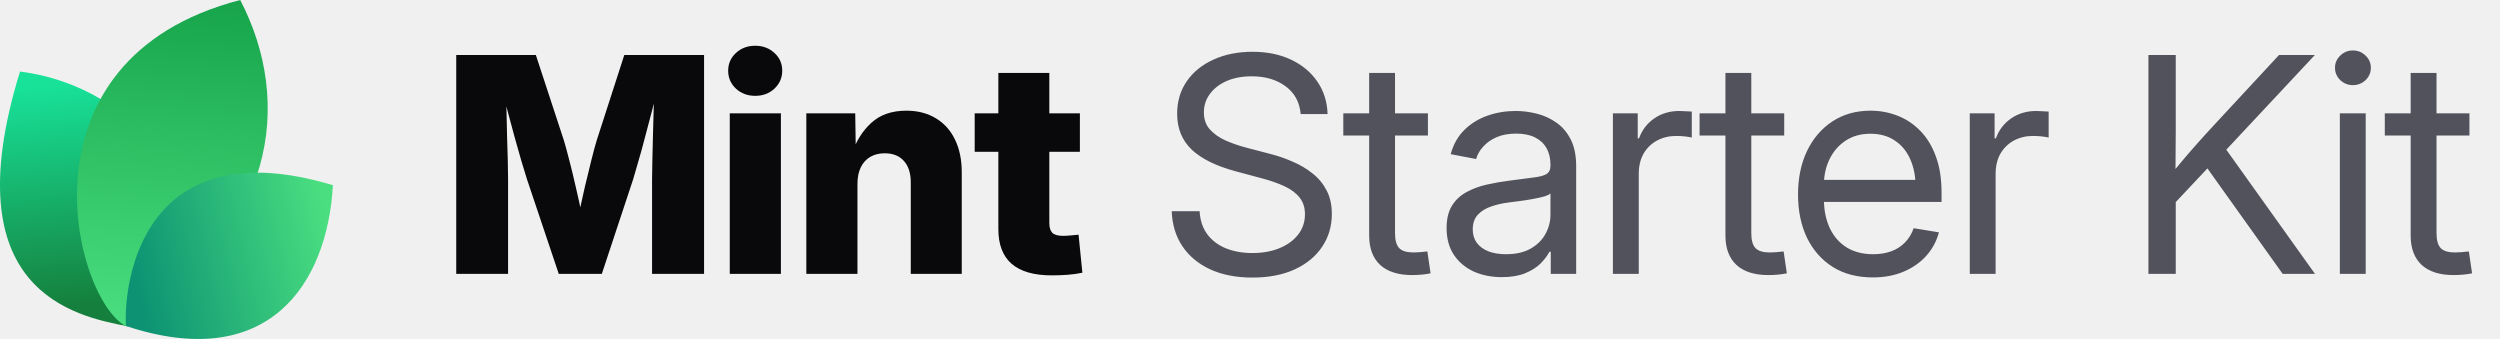
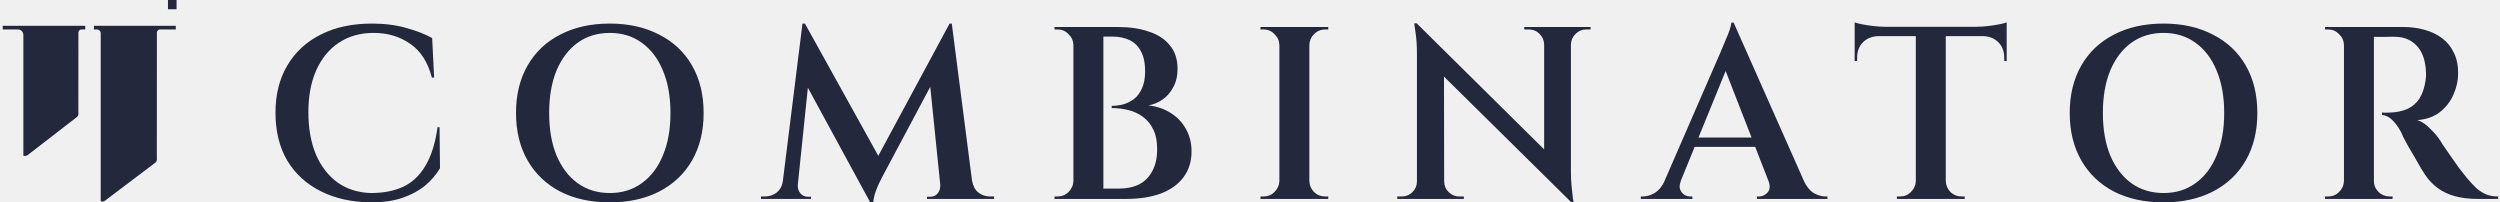
- <svg xmlns="http://www.w3.org/2000/svg" width="177" height="24" viewBox="0 0 177 24" fill="none">
-   <path d="M9.061 23.108C5.268 22.377 -3.391 20.627 1.417 5.064C9.634 6.099 16.973 14.064 9.061 23.108Z" fill="url(#paint0_linear_17557_2020)" />
-   <path d="M8.919 23.094C5.276 21.222 0.784 4.209 17.007 0C20.757 7.193 19.621 16.545 8.919 23.094Z" fill="url(#paint1_linear_17557_2020)" />
-   <path d="M8.914 23.079C8.735 19.882 10.159 9.085 23.57 13.111C23.181 20.123 18.984 26.418 8.914 23.079Z" fill="url(#paint2_linear_17557_2020)" />
-   <path d="M32.301 19.392V3.894H37.938L39.925 9.948C40.036 10.315 40.164 10.787 40.31 11.362C40.462 11.938 40.611 12.552 40.757 13.204C40.91 13.855 41.048 14.483 41.173 15.086C41.305 15.682 41.412 16.192 41.495 16.615H40.695C40.771 16.192 40.871 15.682 40.996 15.086C41.128 14.49 41.267 13.866 41.412 13.214C41.565 12.562 41.714 11.948 41.86 11.373C42.005 10.79 42.133 10.315 42.244 9.948L44.2 3.894H49.848V19.392H46.166V12.704C46.166 12.357 46.173 11.917 46.187 11.383C46.2 10.849 46.214 10.27 46.228 9.646C46.249 9.022 46.266 8.391 46.28 7.753C46.301 7.115 46.311 6.519 46.311 5.964H46.623C46.485 6.561 46.332 7.181 46.166 7.826C45.999 8.471 45.833 9.102 45.666 9.719C45.507 10.336 45.351 10.901 45.198 11.414C45.053 11.928 44.928 12.357 44.824 12.704L42.608 19.392H39.561L37.314 12.704C37.203 12.357 37.072 11.928 36.919 11.414C36.773 10.901 36.614 10.34 36.441 9.729C36.274 9.112 36.104 8.481 35.931 7.836C35.764 7.192 35.608 6.567 35.463 5.964H35.827C35.834 6.512 35.844 7.105 35.858 7.743C35.872 8.374 35.886 9.005 35.9 9.636C35.92 10.26 35.938 10.839 35.952 11.373C35.965 11.907 35.972 12.351 35.972 12.704V19.392H32.301ZM51.668 19.392V8.024H55.288V19.392H51.668ZM53.468 6.786C52.927 6.786 52.473 6.616 52.105 6.276C51.738 5.93 51.554 5.507 51.554 5.007C51.554 4.508 51.738 4.088 52.105 3.749C52.473 3.409 52.927 3.239 53.468 3.239C54.009 3.239 54.463 3.409 54.83 3.749C55.198 4.082 55.382 4.501 55.382 5.007C55.382 5.507 55.198 5.93 54.83 6.276C54.463 6.616 54.009 6.786 53.468 6.786ZM60.708 13.027V19.392H57.088V8.024H60.551L60.593 10.967H60.281C60.593 10.024 61.061 9.268 61.685 8.7C62.309 8.124 63.138 7.836 64.171 7.836C64.975 7.836 65.672 8.017 66.262 8.377C66.851 8.731 67.302 9.234 67.614 9.885C67.933 10.537 68.092 11.307 68.092 12.194V19.392H64.483V12.912C64.483 12.26 64.32 11.754 63.994 11.394C63.675 11.033 63.221 10.853 62.632 10.853C62.25 10.853 61.914 10.936 61.623 11.102C61.332 11.269 61.106 11.515 60.947 11.841C60.787 12.16 60.708 12.555 60.708 13.027ZM76.456 8.024V10.749H69.008V8.024H76.456ZM70.683 5.163H74.292V15.783C74.292 16.102 74.361 16.334 74.5 16.48C74.646 16.625 74.899 16.698 75.259 16.698C75.405 16.698 75.596 16.688 75.831 16.667C76.074 16.646 76.251 16.629 76.362 16.615L76.632 19.309C76.313 19.378 75.963 19.427 75.582 19.455C75.207 19.482 74.836 19.496 74.469 19.496C73.2 19.496 72.25 19.222 71.619 18.674C70.995 18.127 70.683 17.308 70.683 16.22V5.163Z" fill="#09090B" />
-   <path d="M88.667 19.652C87.523 19.652 86.528 19.458 85.682 19.07C84.843 18.681 84.188 18.137 83.716 17.437C83.245 16.736 82.992 15.908 82.957 14.951H84.933C84.968 15.596 85.148 16.14 85.474 16.584C85.8 17.021 86.24 17.354 86.795 17.582C87.35 17.804 87.974 17.915 88.667 17.915C89.388 17.915 90.026 17.801 90.581 17.572C91.143 17.343 91.583 17.024 91.902 16.615C92.228 16.199 92.391 15.717 92.391 15.169C92.391 14.698 92.266 14.306 92.017 13.994C91.767 13.675 91.413 13.408 90.956 13.193C90.498 12.978 89.954 12.787 89.323 12.621L87.502 12.132C86.123 11.765 85.082 11.255 84.382 10.603C83.689 9.944 83.342 9.095 83.342 8.055C83.342 7.174 83.571 6.404 84.028 5.746C84.486 5.087 85.117 4.577 85.921 4.217C86.726 3.849 87.645 3.666 88.678 3.666C89.718 3.666 90.63 3.853 91.413 4.227C92.204 4.602 92.824 5.122 93.275 5.787C93.726 6.446 93.965 7.209 93.993 8.076H92.089C92.013 7.23 91.656 6.574 91.018 6.11C90.387 5.638 89.586 5.403 88.615 5.403C87.95 5.403 87.36 5.513 86.847 5.735C86.341 5.957 85.946 6.262 85.661 6.651C85.377 7.032 85.235 7.469 85.235 7.961C85.235 8.447 85.377 8.849 85.661 9.168C85.946 9.48 86.317 9.74 86.774 9.948C87.232 10.149 87.724 10.319 88.251 10.457L89.884 10.884C90.439 11.023 90.977 11.206 91.496 11.435C92.023 11.657 92.495 11.934 92.911 12.267C93.334 12.593 93.67 12.995 93.92 13.474C94.17 13.945 94.294 14.504 94.294 15.149C94.294 16.015 94.066 16.788 93.608 17.468C93.157 18.148 92.512 18.681 91.673 19.07C90.834 19.458 89.832 19.652 88.667 19.652ZM101.097 8.024V9.594H95.106V8.024H101.097ZM96.937 5.163H98.767V16.521C98.767 17 98.865 17.347 99.059 17.562C99.26 17.77 99.6 17.874 100.078 17.874C100.21 17.874 100.366 17.867 100.546 17.853C100.733 17.832 100.903 17.815 101.056 17.801L101.285 19.351C101.097 19.392 100.886 19.423 100.65 19.444C100.414 19.465 100.189 19.475 99.974 19.475C98.996 19.475 98.244 19.236 97.717 18.758C97.197 18.272 96.937 17.579 96.937 16.677V5.163ZM106.33 19.621C105.595 19.621 104.932 19.489 104.343 19.226C103.754 18.955 103.285 18.564 102.939 18.05C102.592 17.53 102.419 16.896 102.419 16.147C102.419 15.495 102.547 14.965 102.804 14.556C103.06 14.146 103.403 13.828 103.833 13.599C104.263 13.363 104.742 13.186 105.269 13.068C105.796 12.95 106.333 12.857 106.881 12.787C107.574 12.69 108.132 12.617 108.555 12.569C108.978 12.52 109.287 12.441 109.481 12.33C109.675 12.212 109.772 12.014 109.772 11.737V11.654C109.772 11.203 109.679 10.815 109.492 10.489C109.311 10.163 109.041 9.91 108.68 9.729C108.32 9.549 107.872 9.459 107.338 9.459C106.805 9.459 106.34 9.546 105.945 9.719C105.556 9.892 105.241 10.118 104.998 10.395C104.755 10.665 104.593 10.953 104.509 11.258L102.71 10.915C102.897 10.222 103.22 9.65 103.677 9.199C104.135 8.748 104.679 8.412 105.31 8.19C105.941 7.968 106.607 7.857 107.307 7.857C107.8 7.857 108.295 7.92 108.795 8.044C109.301 8.169 109.765 8.381 110.188 8.679C110.611 8.97 110.951 9.369 111.208 9.875C111.464 10.374 111.593 11.005 111.593 11.768V19.392H109.793V17.822H109.7C109.568 18.085 109.363 18.359 109.086 18.643C108.809 18.921 108.444 19.153 107.994 19.34C107.543 19.527 106.988 19.621 106.33 19.621ZM106.621 17.998C107.321 17.998 107.904 17.867 108.368 17.603C108.84 17.333 109.19 16.986 109.419 16.563C109.654 16.133 109.772 15.682 109.772 15.211V13.692C109.703 13.769 109.554 13.841 109.325 13.911C109.096 13.973 108.829 14.032 108.524 14.088C108.226 14.143 107.921 14.192 107.609 14.233C107.304 14.275 107.033 14.309 106.798 14.337C106.354 14.393 105.938 14.49 105.549 14.628C105.168 14.76 104.86 14.954 104.624 15.211C104.388 15.467 104.27 15.811 104.27 16.241C104.27 16.615 104.367 16.934 104.561 17.198C104.762 17.461 105.04 17.662 105.393 17.801C105.747 17.933 106.156 17.998 106.621 17.998ZM114.193 19.392V8.024H115.951V9.792H116.045C116.253 9.209 116.61 8.741 117.116 8.388C117.622 8.034 118.219 7.857 118.905 7.857C119.058 7.857 119.217 7.864 119.384 7.878C119.55 7.885 119.682 7.892 119.779 7.899V9.74C119.716 9.719 119.578 9.695 119.363 9.667C119.155 9.639 118.922 9.625 118.666 9.625C118.174 9.625 117.726 9.733 117.324 9.948C116.922 10.163 116.603 10.471 116.367 10.874C116.138 11.276 116.024 11.758 116.024 12.319V19.392H114.193ZM126.322 8.024V9.594H120.33V8.024H126.322ZM122.161 5.163H123.992V16.521C123.992 17 124.089 17.347 124.283 17.562C124.484 17.77 124.824 17.874 125.302 17.874C125.434 17.874 125.59 17.867 125.77 17.853C125.958 17.832 126.127 17.815 126.28 17.801L126.509 19.351C126.322 19.392 126.11 19.423 125.874 19.444C125.639 19.465 125.413 19.475 125.198 19.475C124.221 19.475 123.468 19.236 122.941 18.758C122.421 18.272 122.161 17.579 122.161 16.677V5.163ZM132.604 19.642C131.502 19.642 130.555 19.396 129.765 18.903C128.974 18.404 128.364 17.714 127.934 16.834C127.511 15.946 127.3 14.927 127.3 13.775C127.3 12.611 127.511 11.584 127.934 10.697C128.364 9.802 128.964 9.102 129.734 8.596C130.51 8.089 131.408 7.836 132.428 7.836C133.1 7.836 133.738 7.954 134.341 8.19C134.952 8.426 135.489 8.783 135.954 9.261C136.425 9.74 136.793 10.343 137.056 11.071C137.327 11.792 137.462 12.645 137.462 13.63V14.296H128.433V12.735H136.463L135.631 13.297C135.631 12.541 135.506 11.876 135.257 11.3C135.007 10.725 134.643 10.277 134.165 9.958C133.686 9.632 133.107 9.469 132.428 9.469C131.748 9.469 131.162 9.632 130.67 9.958C130.177 10.284 129.796 10.725 129.526 11.279C129.262 11.827 129.13 12.441 129.13 13.12V14.046C129.13 14.864 129.273 15.572 129.557 16.168C129.841 16.757 130.243 17.211 130.763 17.53C131.283 17.842 131.901 17.998 132.615 17.998C133.093 17.998 133.523 17.929 133.905 17.79C134.293 17.645 134.619 17.433 134.882 17.156C135.153 16.879 135.354 16.546 135.486 16.157L137.275 16.449C137.108 17.08 136.81 17.634 136.38 18.113C135.95 18.591 135.413 18.966 134.768 19.236C134.123 19.507 133.402 19.642 132.604 19.642ZM139.459 19.392V8.024H141.217V9.792H141.311C141.519 9.209 141.876 8.741 142.382 8.388C142.888 8.034 143.485 7.857 144.171 7.857C144.324 7.857 144.483 7.864 144.649 7.878C144.816 7.885 144.948 7.892 145.045 7.899V9.74C144.982 9.719 144.844 9.695 144.629 9.667C144.421 9.639 144.188 9.625 143.932 9.625C143.439 9.625 142.992 9.733 142.59 9.948C142.188 10.163 141.869 10.471 141.633 10.874C141.404 11.276 141.29 11.758 141.29 12.319V19.392H139.459ZM153.429 14.961V12.715C153.783 12.257 154.136 11.82 154.49 11.404C154.844 10.981 155.204 10.565 155.572 10.156C155.939 9.74 156.314 9.327 156.695 8.918L161.355 3.894H163.893L157.277 10.967H157.184L153.429 14.961ZM152.108 19.392V3.894H154.043V9.241L154.022 12.559L154.043 13.505V19.392H152.108ZM161.615 19.392L155.967 11.477L157.173 9.969L163.903 19.392H161.615ZM165.661 19.392V8.024H167.492V19.392H165.661ZM166.587 6.027C166.24 6.027 165.942 5.909 165.692 5.673C165.443 5.43 165.318 5.139 165.318 4.799C165.318 4.459 165.443 4.172 165.692 3.936C165.942 3.693 166.24 3.572 166.587 3.572C166.934 3.572 167.232 3.693 167.482 3.936C167.731 4.172 167.856 4.459 167.856 4.799C167.856 5.139 167.731 5.43 167.482 5.673C167.232 5.909 166.934 6.027 166.587 6.027ZM174.836 8.024V9.594H168.844V8.024H174.836ZM170.675 5.163H172.506V16.521C172.506 17 172.603 17.347 172.797 17.562C172.998 17.77 173.338 17.874 173.816 17.874C173.948 17.874 174.104 17.867 174.284 17.853C174.472 17.832 174.641 17.815 174.794 17.801L175.023 19.351C174.836 19.392 174.624 19.423 174.388 19.444C174.153 19.465 173.927 19.475 173.712 19.475C172.735 19.475 171.982 19.236 171.455 18.758C170.935 18.272 170.675 17.579 170.675 16.677V5.163Z" fill="#52525C" />
-   <defs>
-     <linearGradient id="paint0_linear_17557_2020" x1="3.776" y1="5.916" x2="5.232" y2="21.559" gradientUnits="userSpaceOnUse">
-       <stop stop-color="#18E299" />
-       <stop offset="1" stop-color="#15803D" />
-     </linearGradient>
-     <linearGradient id="paint1_linear_17557_2020" x1="12.171" y1="-0.718" x2="10.19" y2="22.983" gradientUnits="userSpaceOnUse">
-       <stop stop-color="#16A34A" />
-       <stop offset="1" stop-color="#4ADE80" />
-     </linearGradient>
-     <linearGradient id="paint2_linear_17557_2020" x1="23.133" y1="15.353" x2="9.338" y2="18.52" gradientUnits="userSpaceOnUse">
-       <stop stop-color="#4ADE80" />
-       <stop offset="1" stop-color="#0D9373" />
-     </linearGradient>
-   </defs>
+ <svg xmlns="http://www.w3.org/2000/svg" width="1018" height="82" viewBox="210 209 1018 82" fill="none">
+   <path d="M388.975 260.8L389.175 277.5C387.641 280.1 385.608 282.467 383.075 284.6C380.541 286.667 377.441 288.333 373.775 289.6C370.175 290.8 365.941 291.4 361.075 291.4C353.341 291.333 346.541 289.833 340.675 286.9C334.808 283.967 330.241 279.8 326.975 274.4C323.775 268.933 322.175 262.433 322.175 254.9C322.175 247.5 323.775 241.1 326.975 235.7C330.175 230.233 334.708 226.033 340.575 223.1C346.441 220.1 353.408 218.6 361.475 218.6C366.675 218.6 371.341 219.2 375.475 220.4C379.608 221.533 383.108 222.9 385.975 224.5L386.775 240.6H385.875C384.208 234.267 381.241 229.667 376.975 226.8C372.775 223.867 367.841 222.4 362.175 222.4C356.708 222.4 351.975 223.733 347.975 226.4C344.041 229 340.975 232.733 338.775 237.6C336.641 242.4 335.575 248.1 335.575 254.7C335.575 261.3 336.608 267.067 338.675 272C340.808 276.867 343.775 280.667 347.575 283.4C351.441 286.067 355.941 287.467 361.075 287.6C366.075 287.6 370.408 286.767 374.075 285.1C377.808 283.367 380.841 280.533 383.175 276.6C385.575 272.667 387.241 267.4 388.175 260.8H388.975ZM458.318 218.6C465.985 218.6 472.685 220.1 478.418 223.1C484.218 226.033 488.685 230.233 491.818 235.7C494.952 241.167 496.518 247.6 496.518 255C496.518 262.4 494.952 268.833 491.818 274.3C488.685 279.767 484.218 284 478.418 287C472.685 289.933 465.985 291.4 458.318 291.4C450.585 291.4 443.852 289.933 438.118 287C432.385 284 427.952 279.767 424.818 274.3C421.685 268.833 420.118 262.4 420.118 255C420.118 247.6 421.685 241.167 424.818 235.7C427.952 230.233 432.385 226.033 438.118 223.1C443.852 220.1 450.585 218.6 458.318 218.6ZM458.318 287.6C463.318 287.6 467.652 286.267 471.318 283.6C475.052 280.933 477.918 277.167 479.918 272.3C481.985 267.433 483.018 261.667 483.018 255C483.018 248.333 481.985 242.567 479.918 237.7C477.918 232.833 475.052 229.067 471.318 226.4C467.652 223.733 463.318 222.4 458.318 222.4C453.318 222.4 448.952 223.733 445.218 226.4C441.552 229.067 438.685 232.833 436.618 237.7C434.618 242.567 433.618 248.333 433.618 255C433.618 261.667 434.618 267.433 436.618 272.3C438.685 277.167 441.552 280.933 445.218 283.6C448.952 286.267 453.318 287.6 458.318 287.6ZM596.668 218.6L597.468 228.1L569.268 281C569.268 281 568.968 281.6 568.368 282.8C567.768 283.933 567.168 285.333 566.568 287C565.968 288.667 565.634 290.267 565.568 291.8H564.568L561.468 283.9L596.668 218.6ZM530.968 282.7V290H519.868V289C519.934 289 520.201 289 520.668 289C521.201 289 521.468 289 521.468 289C523.268 289 524.868 288.467 526.268 287.4C527.668 286.267 528.501 284.7 528.768 282.7H530.968ZM534.868 284.3C534.868 284.367 534.868 284.433 534.868 284.5C534.868 284.567 534.868 284.667 534.868 284.8C534.868 285.867 535.234 286.867 535.968 287.8C536.768 288.667 537.701 289.1 538.768 289.1H540.268V290H534.168V284.3H534.868ZM536.768 218.6H537.768L540.768 227.3L534.268 290H527.868L536.768 218.6ZM537.768 218.6L569.168 275.2L564.568 291.8L535.368 238.1L537.768 218.6ZM597.568 218.6L606.768 290H593.468L588.268 239.2L596.668 218.6H597.568ZM603.668 282.7H605.868C606.201 284.7 607.034 286.267 608.368 287.4C609.768 288.467 611.368 289 613.168 289C613.168 289 613.401 289 613.868 289C614.401 289 614.701 289 614.768 289V290H603.668V282.7ZM592.868 284.3H593.568V290H587.468V289.1H588.968C590.101 289.1 591.034 288.667 591.768 287.8C592.501 286.867 592.868 285.867 592.868 284.8C592.868 284.667 592.868 284.567 592.868 284.5C592.868 284.433 592.868 284.367 592.868 284.3ZM650.296 220H665.296C670.096 220 674.296 220.633 677.896 221.9C681.563 223.1 684.396 224.967 686.396 227.5C688.463 229.967 689.496 233.133 689.496 237C689.496 239.933 688.896 242.467 687.696 244.6C686.563 246.733 685.096 248.4 683.296 249.6C681.563 250.8 679.663 251.567 677.596 251.9C681.063 252.3 684.096 253.333 686.696 255C689.363 256.667 691.43 258.833 692.896 261.5C694.43 264.167 695.196 267.233 695.196 270.7C695.196 274.767 694.096 278.267 691.896 281.2C689.763 284.067 686.696 286.267 682.697 287.8C678.697 289.267 673.996 290 668.596 290H658.396C658.396 290 658.396 289.667 658.396 289C658.463 288.267 658.496 287.567 658.496 286.9C658.496 286.167 658.496 285.8 658.496 285.8H665.596C668.73 285.8 671.463 285.233 673.796 284.1C676.13 282.9 677.93 281.1 679.196 278.7C680.53 276.3 681.196 273.3 681.196 269.7C681.196 266.5 680.663 263.833 679.596 261.7C678.53 259.5 677.096 257.767 675.296 256.5C673.563 255.233 671.596 254.333 669.396 253.8C667.196 253.267 664.963 253 662.696 253V252.1C664.23 252.1 665.796 251.9 667.396 251.5C668.996 251.033 670.463 250.3 671.796 249.3C673.13 248.233 674.196 246.8 674.996 245C675.863 243.133 676.296 240.8 676.296 238C676.296 234.8 675.763 232.167 674.696 230.1C673.63 227.967 672.096 226.4 670.096 225.4C668.096 224.4 665.696 223.9 662.896 223.9H651.296C651.296 223.833 651.196 223.5 650.996 222.9C650.863 222.3 650.696 221.667 650.496 221C650.363 220.333 650.296 220 650.296 220ZM659.296 220V290H647.096V220H659.296ZM647.396 282.7V290H639.396V289C639.53 289 639.763 289 640.096 289C640.43 289 640.63 289 640.696 289C642.43 289 643.896 288.4 645.096 287.2C646.363 285.933 647.03 284.433 647.096 282.7H647.396ZM647.396 227.3H647.096C647.03 225.567 646.363 224.1 645.096 222.9C643.896 221.633 642.43 221 640.696 221C640.63 221 640.43 221 640.096 221C639.763 221 639.53 221 639.396 221V220H647.396V227.3ZM743.164 220V290H730.964V220H743.164ZM731.264 282.7V290H723.264V289C723.264 289 723.464 289 723.864 289C724.33 289 724.564 289 724.564 289C726.297 289 727.764 288.4 728.964 287.2C730.23 285.933 730.897 284.433 730.964 282.7H731.264ZM731.264 227.3H730.964C730.897 225.567 730.23 224.1 728.964 222.9C727.764 221.633 726.297 221 724.564 221C724.564 221 724.33 221 723.864 221C723.464 221 723.264 221 723.264 221V220H731.264V227.3ZM742.864 282.7H743.164C743.23 284.433 743.864 285.933 745.064 287.2C746.33 288.4 747.83 289 749.564 289C749.564 289 749.764 289 750.164 289C750.564 289 750.797 289 750.864 289V290H742.864V282.7ZM742.864 227.3V220H750.864V221C750.797 221 750.564 221 750.164 221C749.764 221 749.564 221 749.564 221C747.83 221 746.33 221.633 745.064 222.9C743.864 224.1 743.23 225.567 743.164 227.3H742.864ZM786.875 218.5L848.775 279.7L849.875 291.4L787.975 230.3L786.875 218.5ZM787.275 282.9V290H778.975V289C778.975 289 779.275 289 779.875 289C780.475 289 780.809 289 780.875 289C782.542 289 783.975 288.4 785.175 287.2C786.375 286 786.975 284.567 786.975 282.9H787.275ZM798.075 282.9C798.075 284.567 798.675 286 799.875 287.2C801.075 288.4 802.509 289 804.175 289C804.242 289 804.575 289 805.175 289C805.775 289 806.075 289 806.075 289V290H797.775V282.9H798.075ZM786.875 218.5L797.975 230.6L798.075 290H786.975V231C786.975 227.4 786.775 224.433 786.375 222.1C786.042 219.7 785.875 218.5 785.875 218.5H786.875ZM849.675 220V278.6C849.675 281 849.775 283.167 849.975 285.1C850.175 287.033 850.342 288.567 850.475 289.7C850.675 290.833 850.775 291.4 850.775 291.4H849.875L838.775 278.9V220H849.675ZM857.675 220V221C857.675 221 857.375 221 856.775 221C856.175 221 855.875 221 855.875 221C854.209 221 852.775 221.6 851.575 222.8C850.375 223.933 849.742 225.367 849.675 227.1H849.375V220H857.675ZM830.675 220H838.975V227.1H838.775C838.709 225.367 838.075 223.933 836.875 222.8C835.742 221.6 834.309 221 832.575 221C832.575 221 832.275 221 831.675 221C831.075 221 830.742 221 830.675 221V220ZM915.939 218.2L947.539 289.4H932.739L911.239 234.2L915.939 218.2ZM894.439 282.7C893.905 284.033 893.805 285.167 894.139 286.1C894.472 287.033 895.039 287.767 895.839 288.3C896.639 288.767 897.439 289 898.239 289H899.139V290H878.139V289C878.139 289 878.305 289 878.639 289C878.905 289 879.039 289 879.039 289C880.572 289 882.139 288.533 883.739 287.6C885.405 286.6 886.772 284.967 887.839 282.7H894.439ZM915.939 218.2L916.439 228.7L891.539 289.7H884.739L910.539 230.4C910.672 230.133 910.939 229.5 911.339 228.5C911.805 227.433 912.305 226.233 912.839 224.9C913.439 223.567 913.939 222.3 914.339 221.1C914.739 219.833 914.972 218.867 915.039 218.2H915.939ZM927.639 265V268.8H897.539V265H927.639ZM930.139 282.7H944.539C945.605 284.967 946.939 286.6 948.539 287.6C950.205 288.533 951.805 289 953.339 289C953.339 289 953.472 289 953.739 289C954.005 289 954.139 289 954.139 289V290H925.439V289H926.339C927.605 289 928.739 288.467 929.739 287.4C930.739 286.267 930.872 284.7 930.139 282.7ZM1002.32 220.3V290H990.12V220.3H1002.32ZM1027.12 219.9V223.7H965.22V219.9H1027.12ZM1027.12 223.4V233.9L1026.12 233.8V232.5C1026.12 229.9 1025.32 227.8 1023.72 226.2C1022.12 224.6 1020.02 223.767 1017.42 223.7V223.4H1027.12ZM1027.12 218.1V221L1014.92 219.9C1016.39 219.9 1017.92 219.8 1019.52 219.6C1021.19 219.4 1022.72 219.167 1024.12 218.9C1025.52 218.633 1026.52 218.367 1027.12 218.1ZM990.42 282.7V290H982.42V289C982.42 289 982.62 289 983.02 289C983.487 289 983.72 289 983.72 289C985.453 289 986.92 288.4 988.12 287.2C989.387 285.933 990.053 284.433 990.12 282.7H990.42ZM1002.02 282.7H1002.32C1002.39 284.433 1003.02 285.933 1004.22 287.2C1005.49 288.4 1006.99 289 1008.72 289C1008.72 289 1008.92 289 1009.32 289C1009.79 289 1010.02 289 1010.02 289V290H1002.02V282.7ZM974.92 223.4V223.7C972.32 223.767 970.22 224.6 968.62 226.2C967.02 227.8 966.22 229.9 966.22 232.5V233.8L965.22 233.9V223.4H974.92ZM965.22 218.1C965.887 218.367 966.887 218.633 968.22 218.9C969.62 219.167 971.153 219.4 972.82 219.6C974.487 219.8 976.02 219.9 977.42 219.9L965.22 221V218.1ZM1090.99 218.6C1098.66 218.6 1105.36 220.1 1111.09 223.1C1116.89 226.033 1121.36 230.233 1124.49 235.7C1127.63 241.167 1129.19 247.6 1129.19 255C1129.19 262.4 1127.63 268.833 1124.49 274.3C1121.36 279.767 1116.89 284 1111.09 287C1105.36 289.933 1098.66 291.4 1090.99 291.4C1083.26 291.4 1076.53 289.933 1070.79 287C1065.06 284 1060.63 279.767 1057.49 274.3C1054.36 268.833 1052.79 262.4 1052.79 255C1052.79 247.6 1054.36 241.167 1057.49 235.7C1060.63 230.233 1065.06 226.033 1070.79 223.1C1076.53 220.1 1083.26 218.6 1090.99 218.6ZM1090.99 287.6C1095.99 287.6 1100.33 286.267 1103.99 283.6C1107.73 280.933 1110.59 277.167 1112.59 272.3C1114.66 267.433 1115.69 261.667 1115.69 255C1115.69 248.333 1114.66 242.567 1112.59 237.7C1110.59 232.833 1107.73 229.067 1103.99 226.4C1100.33 223.733 1095.99 222.4 1090.99 222.4C1085.99 222.4 1081.63 223.733 1077.89 226.4C1074.23 229.067 1071.36 232.833 1069.29 237.7C1067.29 242.567 1066.29 248.333 1066.29 255C1066.29 261.667 1067.29 267.433 1069.29 272.3C1071.36 277.167 1074.23 280.933 1077.89 283.6C1081.63 286.267 1085.99 287.6 1090.99 287.6ZM1175.36 220H1188.66C1191.66 220 1194.5 220.367 1197.16 221.1C1199.9 221.833 1202.3 222.967 1204.36 224.5C1206.43 226.033 1208.03 228 1209.16 230.4C1210.36 232.733 1210.96 235.533 1210.96 238.8C1210.96 241.733 1210.33 244.633 1209.06 247.5C1207.8 250.367 1205.93 252.767 1203.46 254.7C1201 256.567 1197.96 257.633 1194.36 257.9C1196.16 258.5 1197.86 259.633 1199.46 261.3C1201.13 262.9 1202.5 264.5 1203.56 266.1C1203.63 266.167 1204.03 266.8 1204.76 268C1205.56 269.133 1206.53 270.533 1207.66 272.2C1208.8 273.867 1209.96 275.533 1211.16 277.2C1212.43 278.867 1213.53 280.267 1214.46 281.4C1215.93 283.133 1217.26 284.567 1218.46 285.7C1219.73 286.767 1221.06 287.6 1222.46 288.2C1223.86 288.733 1225.46 289 1227.26 289V290H1218.96C1215.5 290 1212.4 289.633 1209.66 288.9C1207 288.167 1204.66 287.067 1202.66 285.6C1200.66 284.133 1198.93 282.3 1197.46 280.1C1197.06 279.5 1196.5 278.6 1195.76 277.4C1195.03 276.133 1194.23 274.733 1193.36 273.2C1192.5 271.667 1191.63 270.2 1190.76 268.8C1189.96 267.333 1189.26 266.033 1188.66 264.9C1188.13 263.767 1187.76 262.967 1187.56 262.5C1186.5 260.567 1185.33 259 1184.06 257.8C1182.8 256.6 1181.43 255.933 1179.96 255.8V254.8C1180.1 254.8 1180.53 254.833 1181.26 254.9C1182 254.9 1182.83 254.867 1183.76 254.8C1185.56 254.733 1187.36 254.4 1189.16 253.8C1191.03 253.2 1192.7 252.1 1194.16 250.5C1195.63 248.833 1196.7 246.533 1197.36 243.6C1197.5 243 1197.63 242.233 1197.76 241.3C1197.9 240.367 1197.93 239.4 1197.86 238.4C1197.66 233.733 1196.46 230.2 1194.26 227.8C1192.06 225.4 1189.26 224.133 1185.86 224C1184.6 223.933 1183.26 223.933 1181.86 224C1180.46 224 1179.23 224 1178.16 224C1177.16 224 1176.56 224 1176.36 224C1176.36 223.933 1176.26 223.567 1176.06 222.9C1175.93 222.233 1175.76 221.6 1175.56 221C1175.43 220.333 1175.36 220 1175.36 220ZM1176.66 220V290H1164.46V220H1176.66ZM1164.76 282.7V290H1156.76V289C1156.83 289 1157.03 289 1157.36 289C1157.76 289 1158 289 1158.06 289C1159.8 289 1161.26 288.4 1162.46 287.2C1163.73 285.933 1164.4 284.433 1164.46 282.7H1164.76ZM1164.76 227.3H1164.46C1164.4 225.567 1163.73 224.1 1162.46 222.9C1161.26 221.633 1159.8 221 1158.06 221C1158 221 1157.76 221 1157.36 221C1157.03 221 1156.83 221 1156.76 221V220H1164.76V227.3ZM1176.36 282.7H1176.66C1176.66 284.433 1177.3 285.933 1178.56 287.2C1179.83 288.4 1181.33 289 1183.06 289C1183.13 289 1183.33 289 1183.66 289C1184.06 289 1184.26 289 1184.26 289V290H1176.36V282.7Z" fill="#23283C" />
+   <path d="M281.229 212.101V209.581H279.059V212.101H281.229Z" fill="#23283C" stroke="#23283C" stroke-width="1.333" />
+   <mask id="mask0_28_15" style="mask-type:luminance" maskUnits="userSpaceOnUse" x="0" y="0" width="493" height="500">
+     <path d="M492.333 499.333V0.667H0.667V499.333H492.333Z" fill="white" stroke="white" stroke-width="1.333" />
+   </mask>
+   <g mask="url(#mask0_28_15)">
+     <path d="M251.768 290.418C252.021 290.406 252.384 290.249 252.621 289.989L252.663 289.943L252.713 289.905L272.946 274.629L272.95 274.627C273.092 274.522 273.187 274.336 273.218 273.966C273.233 273.785 273.23 273.588 273.222 273.371C273.214 273.171 273.198 272.924 273.198 272.714L273.214 222.396C273.206 221.328 274.004 220.344 275.125 220.344H280.906V220.17H248.917V220.344H249.53C250.775 220.344 251.679 221.433 251.679 222.64V290.414C251.699 290.417 251.728 290.42 251.768 290.418Z" fill="#23283C" stroke="#23283C" stroke-width="1.333" />
+   </g>
+   <mask id="mask1_28_15" style="mask-type:luminance" maskUnits="userSpaceOnUse" x="0" y="0" width="493" height="500">
+     <path d="M492.333 499.333V0.667H0.667V499.333H492.333Z" fill="white" stroke="white" stroke-width="1.333" />
+   </mask>
+   <g mask="url(#mask1_28_15)">
+     <path d="M220.271 271.85C220.524 271.837 220.887 271.681 221.125 271.42L221.164 271.376L221.21 271.341L240.987 256.066L240.997 256.059C241.138 255.953 241.233 255.768 241.264 255.398C241.279 255.216 241.277 255.019 241.268 254.803C241.26 254.603 241.245 254.356 241.245 254.146L241.261 222.396C241.253 221.328 242.051 220.344 243.171 220.344H244.048V220.17H211.771V220.344H217.41C218.999 220.344 220.182 221.74 220.182 223.325V271.846C220.203 271.849 220.232 271.852 220.271 271.85Z" fill="#23283C" stroke="#23283C" stroke-width="1.333" />
+   </g>
</svg>
